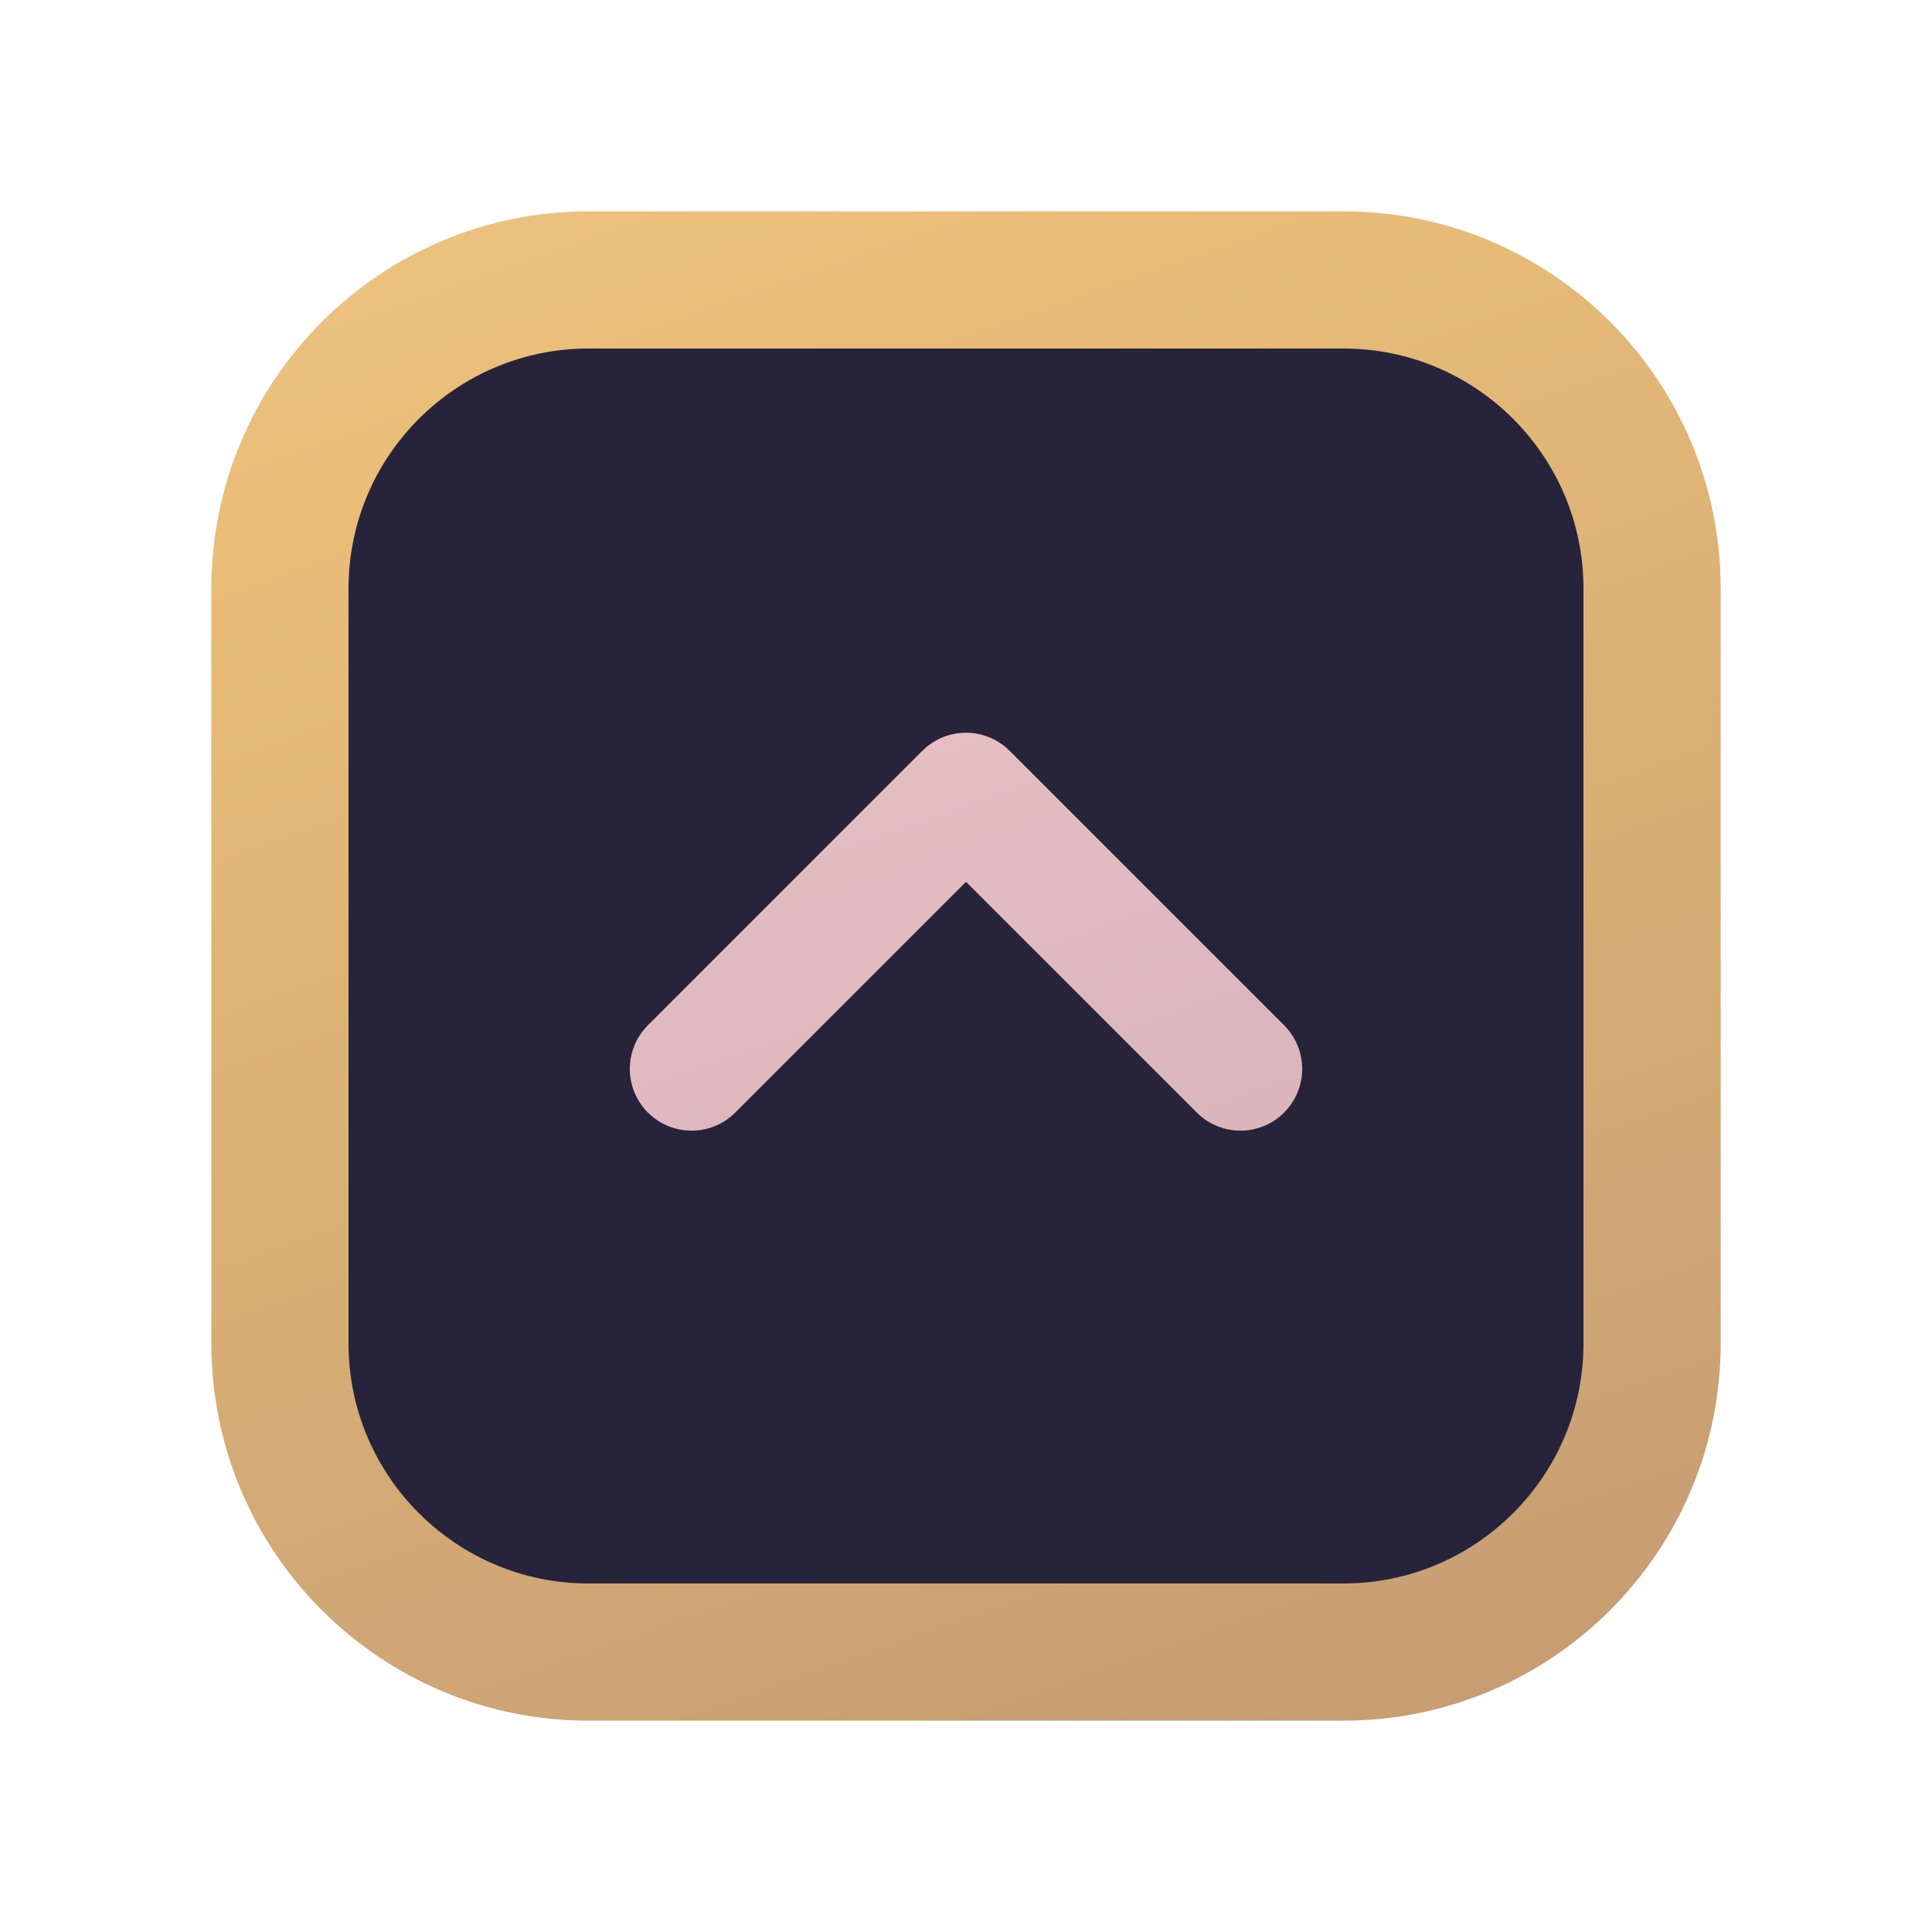
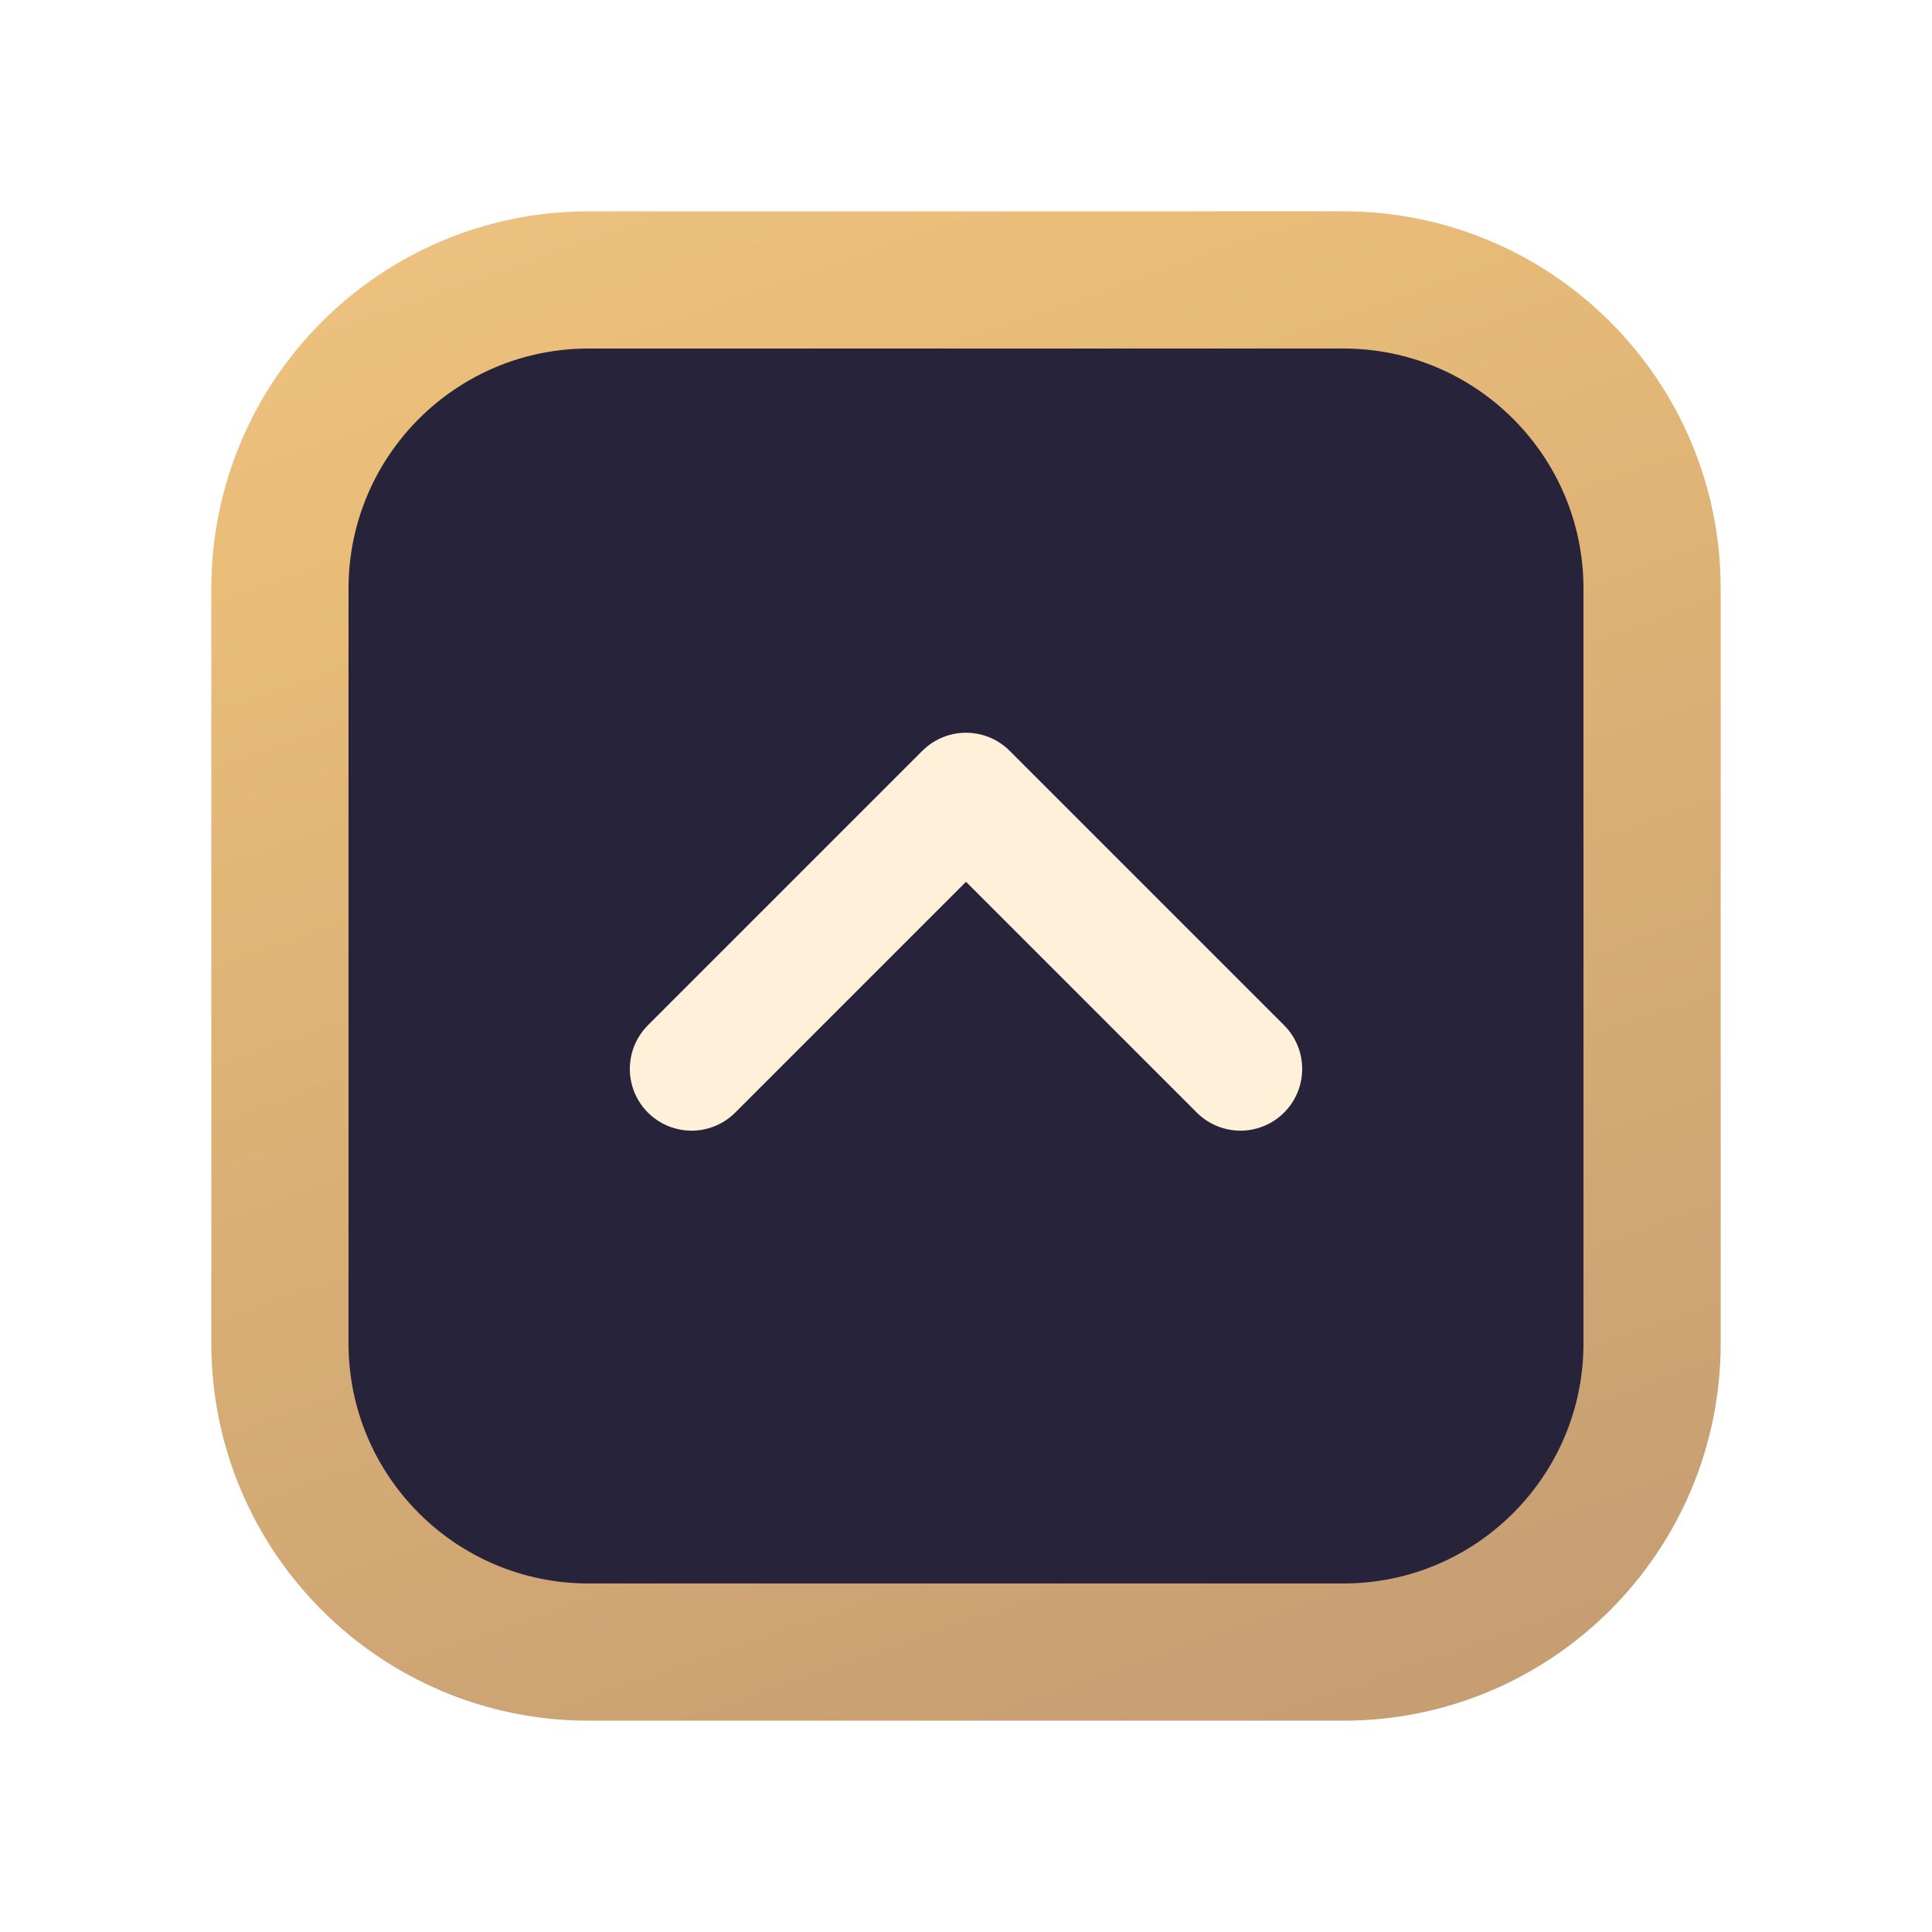
<svg xmlns="http://www.w3.org/2000/svg" width="64" height="64" viewBox="0 0 64 64">
  <g id="frameless-artwork" transform="translate(0 0) scale(1)">
    <defs>
-       <linearGradient id="enamel" x1="0" y1="0" x2=".6" y2="1">
-         <stop stop-color="#f4c8d7" />
-         <stop offset=".4" stop-color="#e88bb6" />
-         <stop offset="1" stop-color="#b94e87" />
-       </linearGradient>
-       <linearGradient id="ink" x1="0" y1="0" x2="1" y2="1">
-         <stop stop-color="#f4c8d7" />
-         <stop offset=".6" stop-color="#e56ea1" />
-         <stop offset="1" stop-color="#b39bd9" />
-       </linearGradient>
-       <linearGradient id="gem" x1="0" y1="0" x2="1" y2="1">
-         <stop stop-color="#d9c3f2" />
-         <stop offset=".5" stop-color="#9272ba" />
-         <stop offset="1" stop-color="#71385f" />
-       </linearGradient>
-     </defs>
+  </defs>
    <g stroke-linecap="round" stroke-linejoin="round" />
-     <defs>
-       <linearGradient id="s-paper" gradientUnits="userSpaceOnUse" x1="15" y1="8" x2="43" y2="58">
-         <stop stop-color="#fff0da" />
-         <stop offset="1" stop-color="#d7cbd3" />
-       </linearGradient>
-       <linearGradient id="s-jade" gradientUnits="userSpaceOnUse" x1="15" y1="8" x2="43" y2="58">
-         <stop stop-color="#88cdb9" />
-         <stop offset="1" stop-color="#44878c" />
-       </linearGradient>
-       <linearGradient id="s-blue" gradientUnits="userSpaceOnUse" x1="15" y1="8" x2="43" y2="58">
-         <stop stop-color="#9ab8d8" />
-         <stop offset="1" stop-color="#5d74a5" />
-       </linearGradient>
-       <linearGradient id="s-violet" gradientUnits="userSpaceOnUse" x1="15" y1="8" x2="43" y2="58">
-         <stop stop-color="#b3a1d9" />
-         <stop offset="1" stop-color="#8274a9" />
-       </linearGradient>
-       <linearGradient id="s-rose" gradientUnits="userSpaceOnUse" x1="15" y1="8" x2="43" y2="58">
-         <stop stop-color="#eca2bc" />
-         <stop offset="1" stop-color="#b66696" />
-       </linearGradient>
-       <linearGradient id="s-copper" gradientUnits="userSpaceOnUse" x1="15" y1="8" x2="43" y2="58">
-         <stop stop-color="#f0c582" />
-         <stop offset="1" stop-color="#d59965" />
-       </linearGradient>
-       <linearGradient id="s-steel" gradientUnits="userSpaceOnUse" x1="15" y1="8" x2="43" y2="58">
-         <stop stop-color="#cbd9d9" />
-         <stop offset="1" stop-color="#8298b0" />
-       </linearGradient>
-       <linearGradient id="s-coral" gradientUnits="userSpaceOnUse" x1="15" y1="8" x2="43" y2="58">
-         <stop stop-color="#ef9b83" />
-         <stop offset="1" stop-color="#cc697c" />
-       </linearGradient>
-       <linearGradient id="screen-glass" gradientUnits="userSpaceOnUse" x1="32" y1="10" x2="32" y2="45">
-         <stop stop-color="#42516c" />
-         <stop offset="1" stop-color="#29283e" />
-       </linearGradient>
-       <linearGradient id="rubber-handle" gradientUnits="userSpaceOnUse" x1="32" y1="8" x2="32" y2="24">
-         <stop stop-color="#ee9c91" />
-         <stop offset=".45" stop-color="#e87f8d" />
-         <stop offset="1" stop-color="#b85c7b" />
-       </linearGradient>
-     </defs>
+     <defs />
    <g data-material="authored" stroke-linecap="round" stroke-linejoin="round">
      <g id="tjikup-frameless-artwork" transform="translate(-4.363636 -4.363636) scale(1.136364)">
        <defs>
-           <linearGradient id="tjikup-enamel" x1="0" y1="0" x2=".6" y2="1">
-             <stop stop-color="#fbdbad" />
-             <stop offset=".4" stop-color="#f6c177" />
-             <stop offset="1" stop-color="#ac8a68" />
-           </linearGradient>
-           <linearGradient id="tjikup-ink" x1="0" y1="0" x2="1" y2="1">
-             <stop stop-color="#fbdbad" />
-             <stop offset=".6" stop-color="#f6c177" />
-             <stop offset="1" stop-color="#ac8a68" />
-           </linearGradient>
-           <linearGradient id="tjikup-gem" x1="0" y1="0" x2="1" y2="1">
-             <stop stop-color="#d2e1d9" />
-             <stop offset=".5" stop-color="#9ccfd8" />
-             <stop offset="1" stop-color="#7493a4" />
-           </linearGradient>
          <linearGradient id="tjikup-material-tjikup-1" x1="0.0" y1="0.0" x2="22.4" y2="64.0" gradientUnits="userSpaceOnUse">
            <stop offset="0" stop-color="#f1cc93" />
            <stop offset=".32" stop-color="#eabd78" />
            <stop offset="1" stop-color="#c49c72" />
          </linearGradient>
-           <linearGradient id="tjikup-material-tjikup-2" x1="0.0" y1="0.0" x2="22.4" y2="64.0" gradientUnits="userSpaceOnUse">
-             <stop offset="0" stop-color="#f6d2ce" />
-             <stop offset=".32" stop-color="#efc6c6" />
-             <stop offset="1" stop-color="#caa8b5" />
-           </linearGradient>
        </defs>
        <g stroke-linecap="round" stroke-linejoin="round" />
        <rect x="12" y="12" width="40" height="40" rx="9" fill="#26233a" stroke="url(#tjikup-material-tjikup-1)" stroke-width="4" />
-         <path d="M24 35 32 27 40 35" fill="none" stroke="url(#tjikup-material-tjikup-2)" stroke-width="3.6" stroke-linecap="round" stroke-linejoin="round" />
+         <path d="M24 35 32 27 40 35" fill="none" stroke="#fff0da" stroke-width="3.6" stroke-linecap="round" stroke-linejoin="round" />
      </g>
    </g>
  </g>
</svg>
